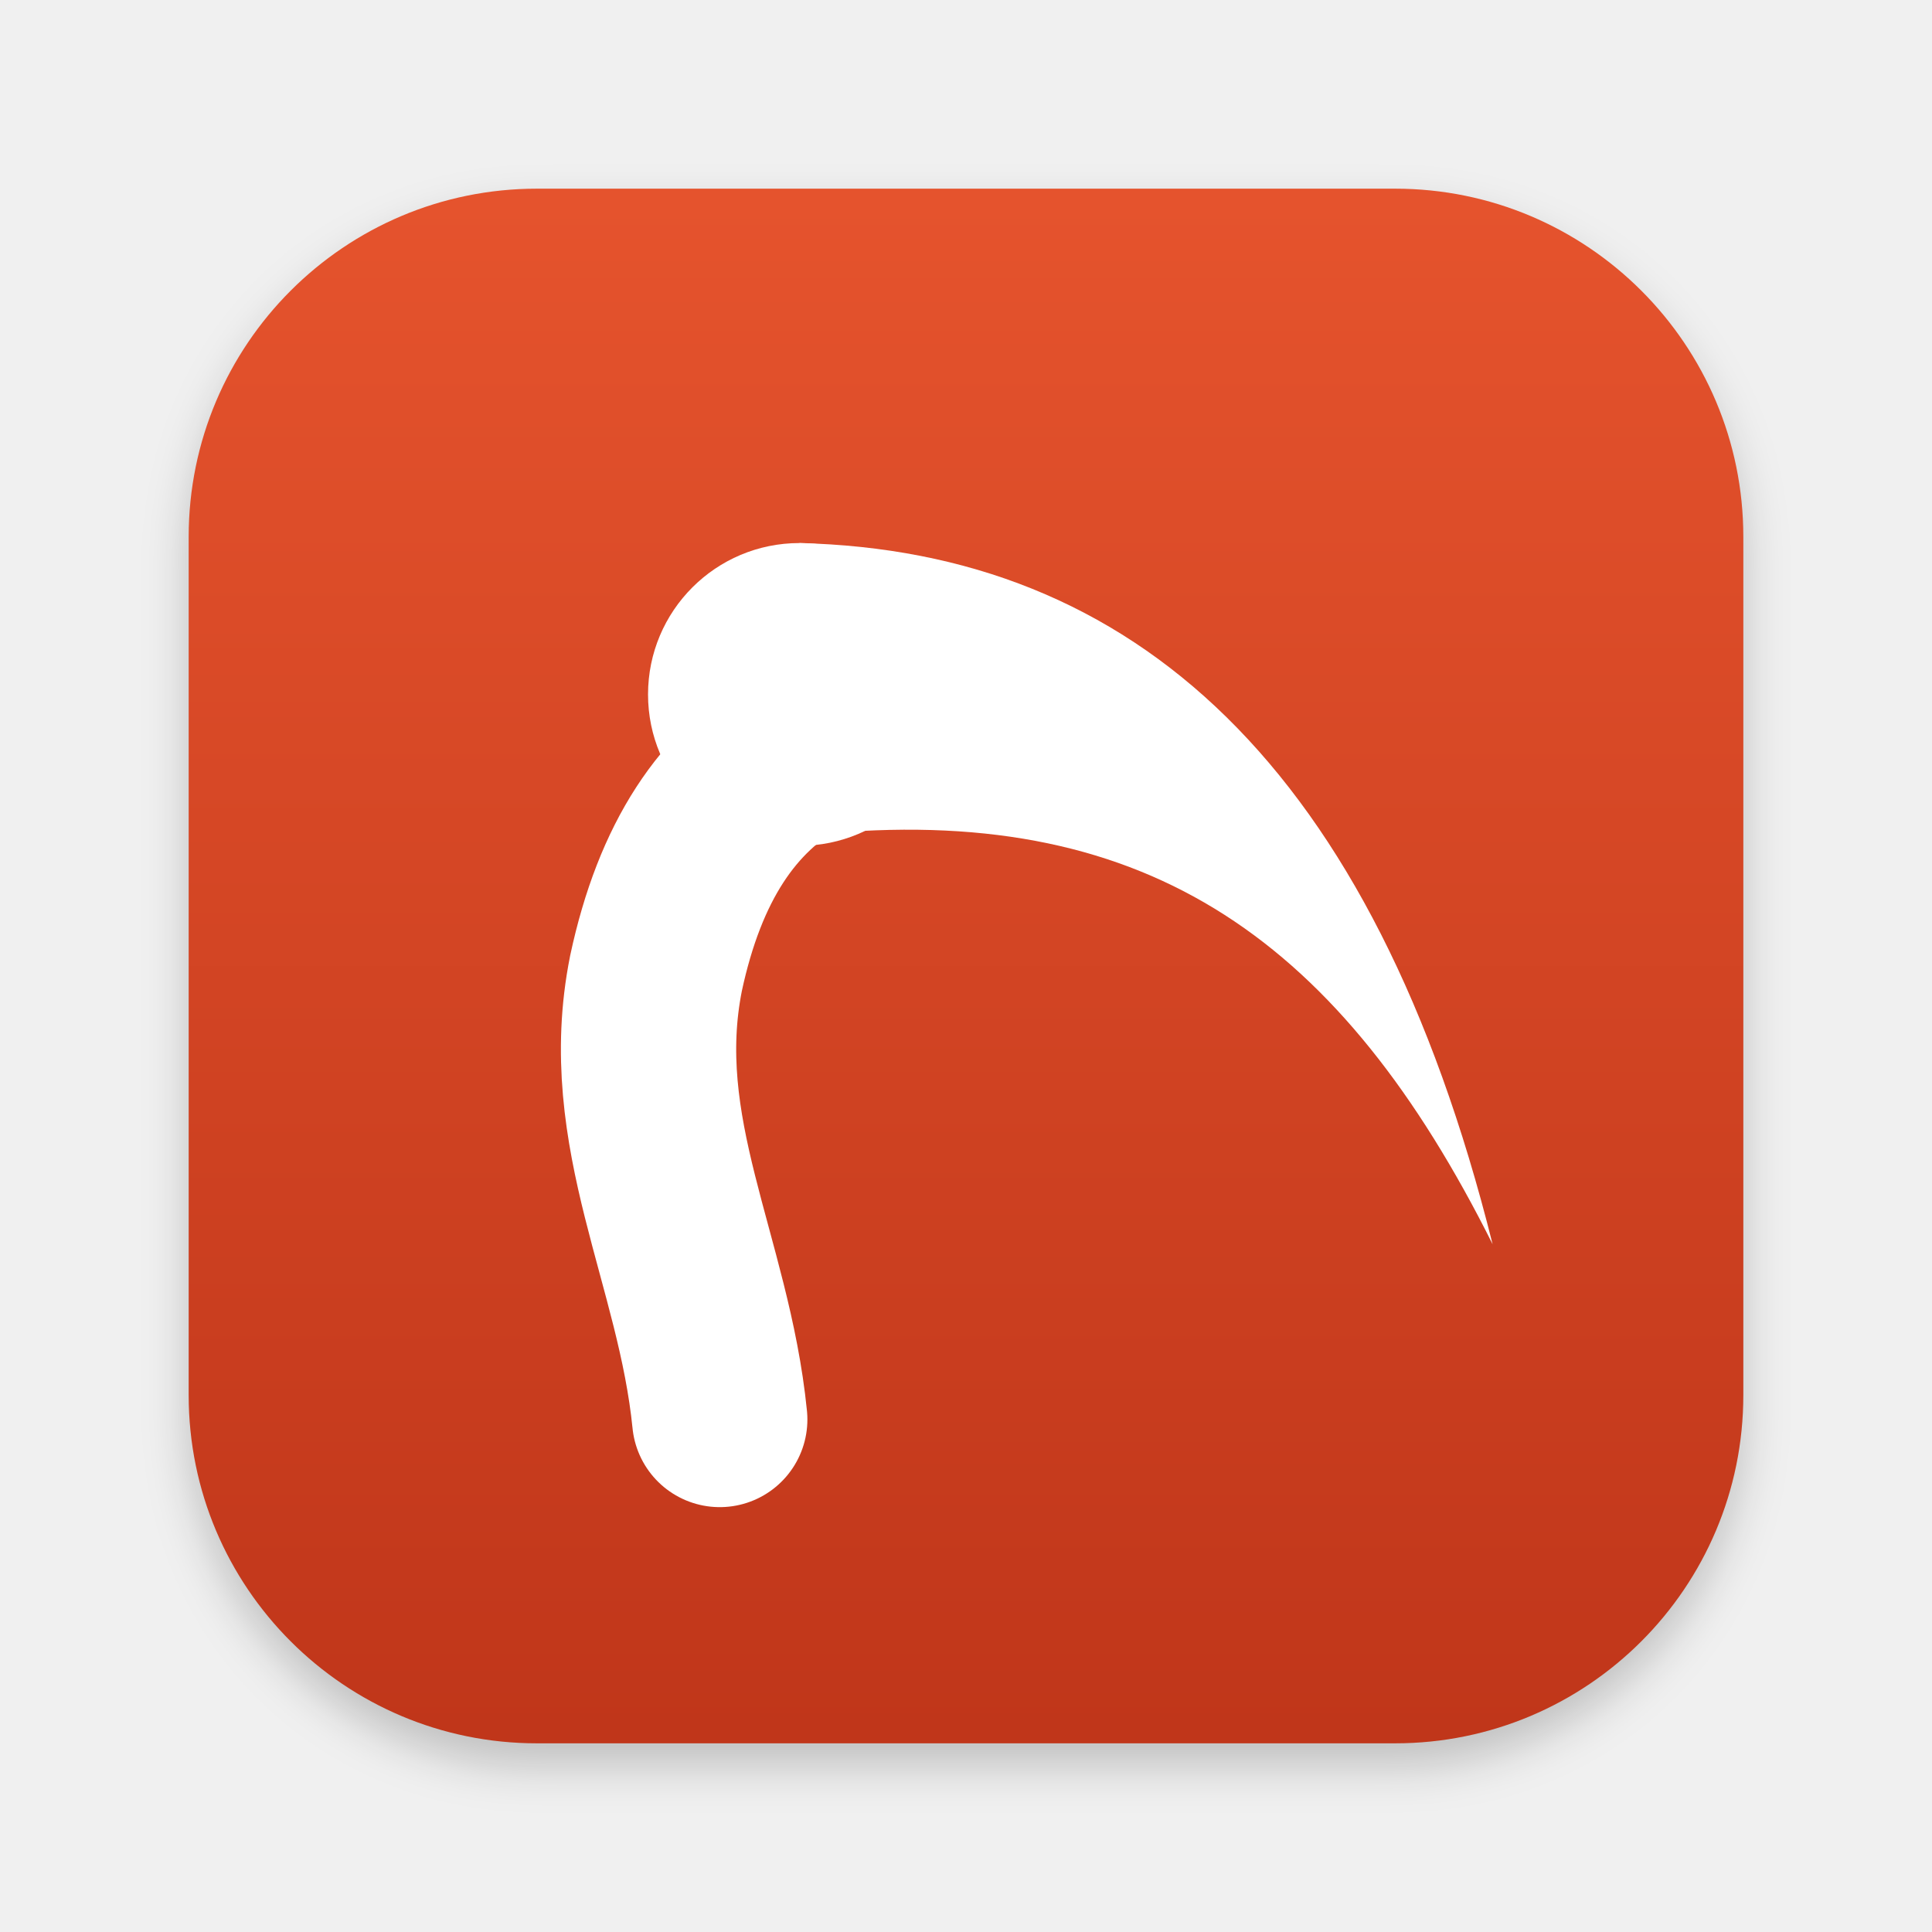
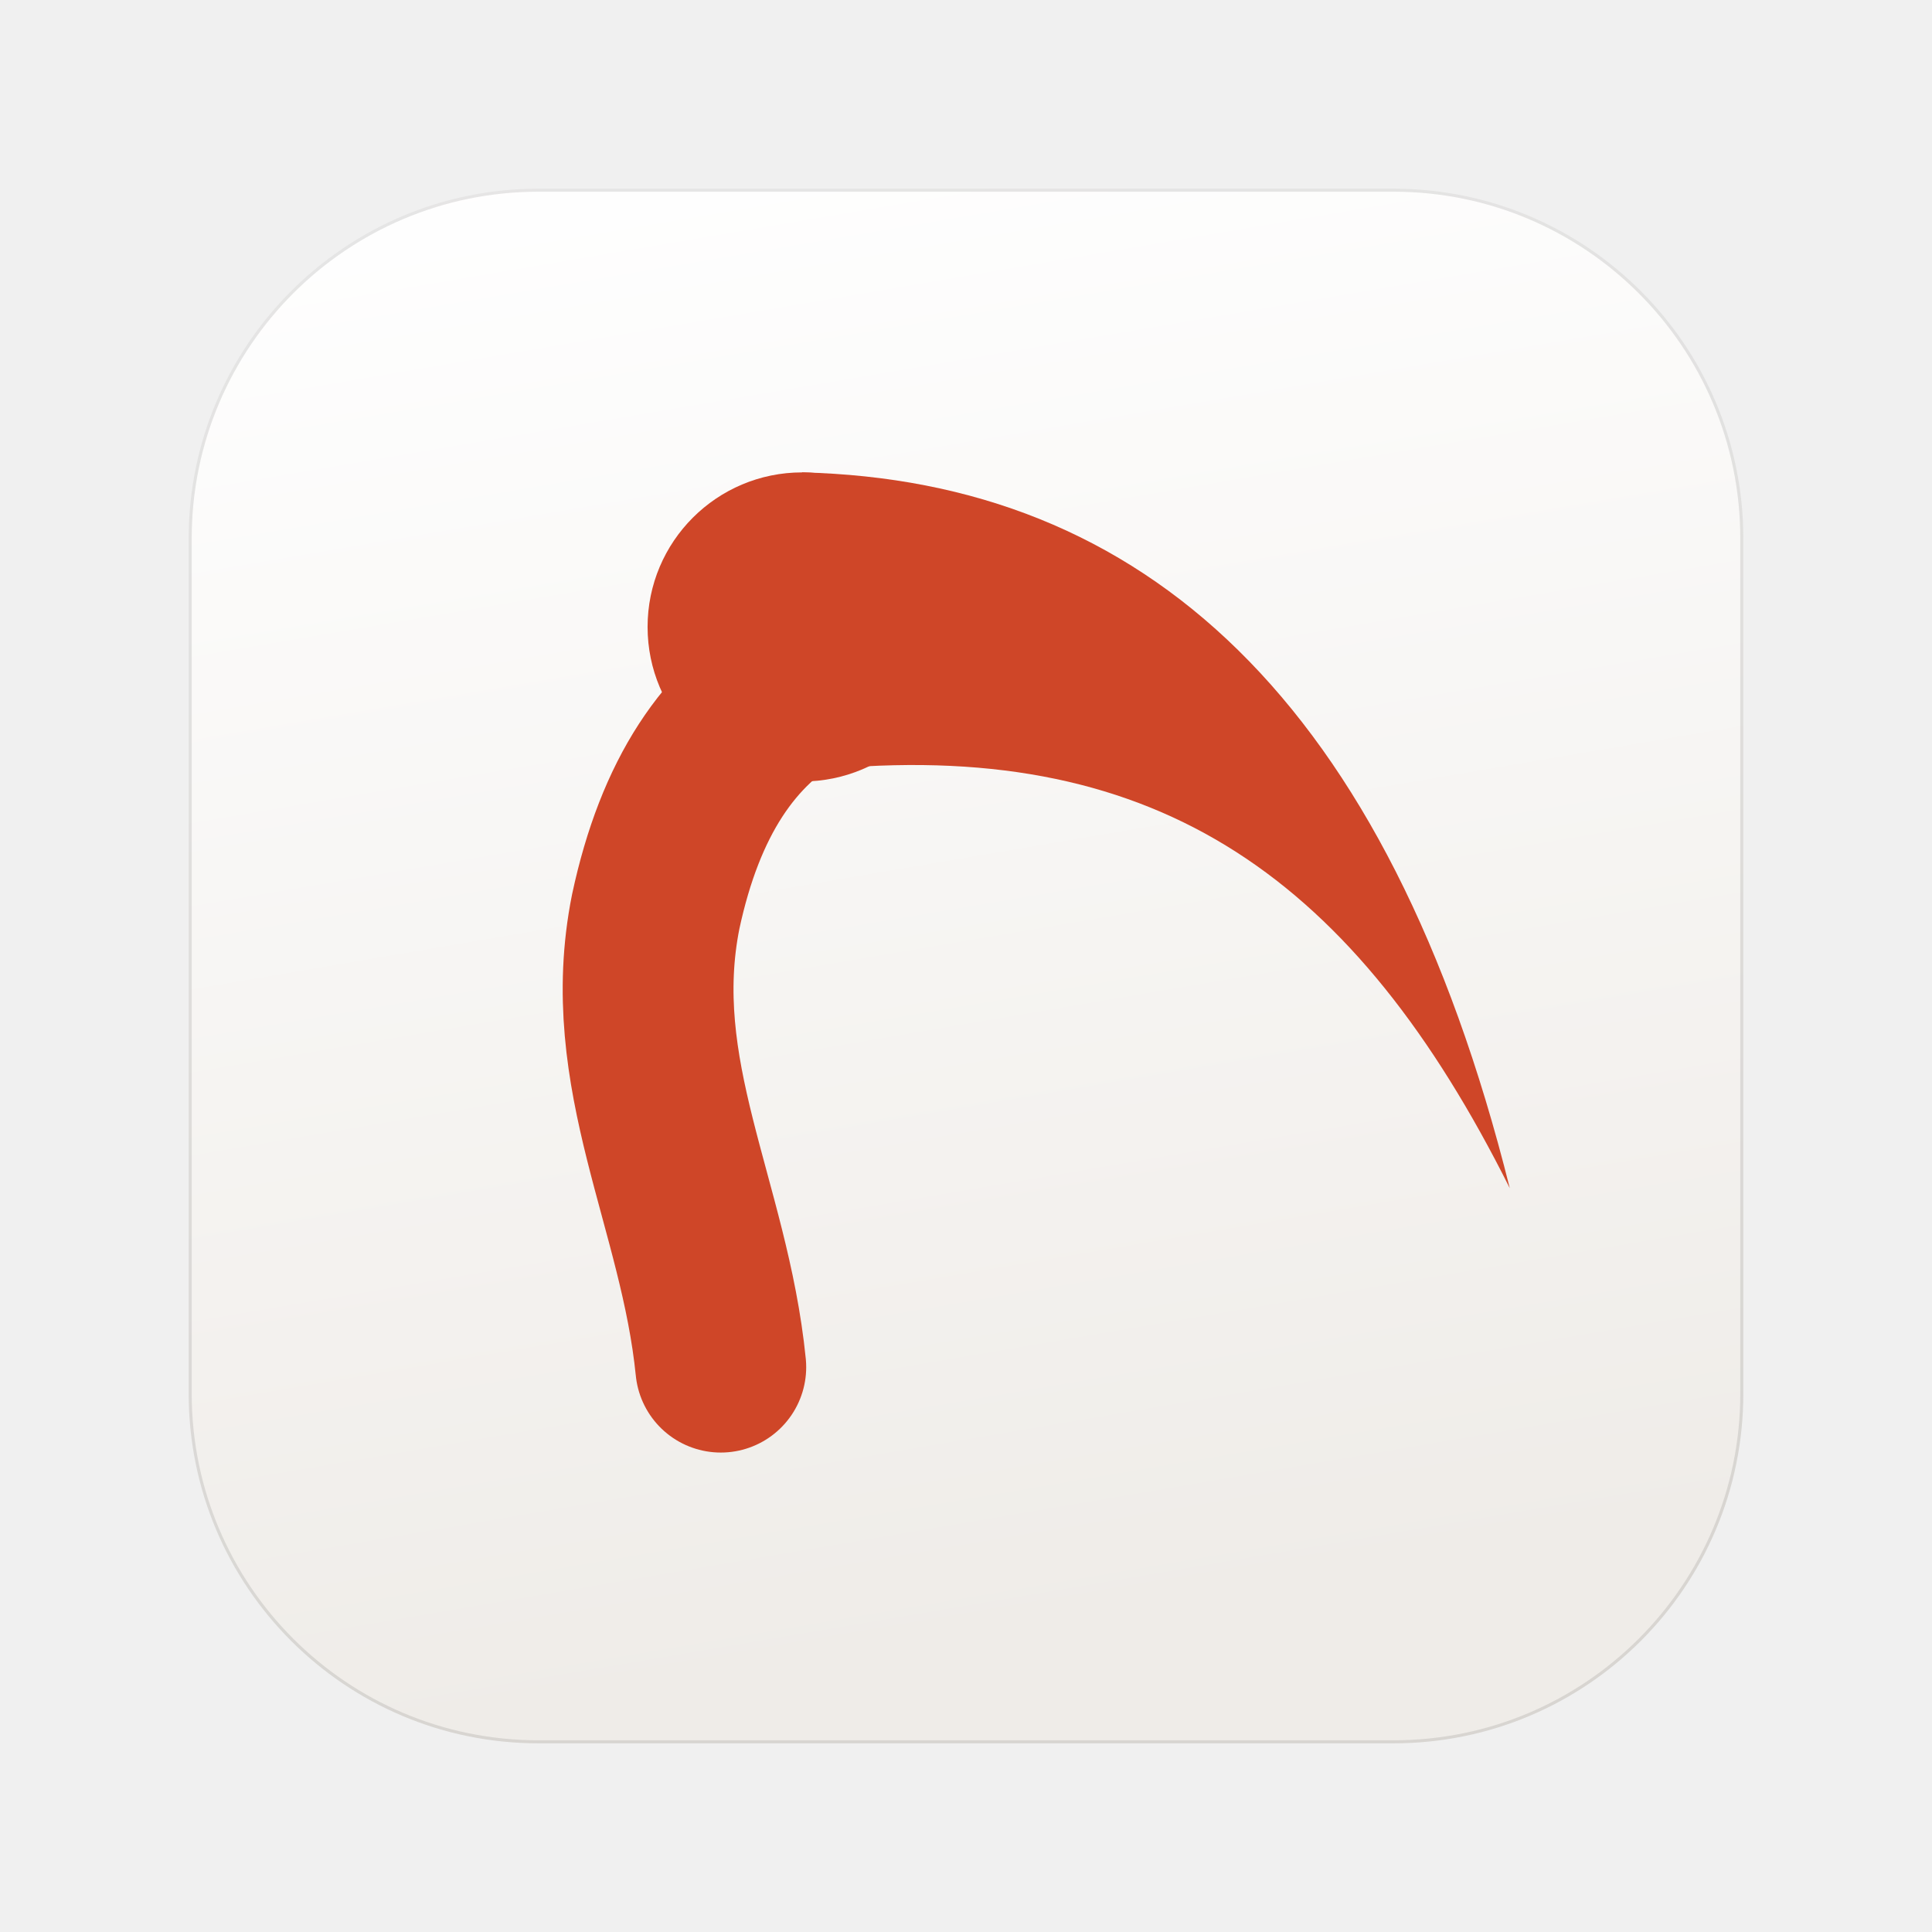
<svg xmlns="http://www.w3.org/2000/svg" width="1024" height="1024" viewBox="0 0 1024 1024">
-   <defs>
-     <filter id="shadow" x="-25%" y="-25%" width="150%" height="160%">
-       <feGaussianBlur stdDeviation="12" />
-     </filter>
-   </defs>
-   <rect x="100" y="112" width="824" height="824" rx="184.576" fill="#000" opacity=".20" filter="url(#shadow)" />
-   <g transform="translate(100 100) scale(8.24)">
+   <defs />
+   <svg x="100" y="100" width="824" height="824" viewBox="0 0 1024 1024">
    <defs>
-       <linearGradient id="g1" x1="0" y1="0" x2="0" y2="1">
-         <stop stop-color="#e5532d" />
-         <stop offset="1" stop-color="#c0361a" />
+       <linearGradient id="abg" x1="0" y1="0" x2="0.17" y2="1">
+         <stop offset="0" stop-color="#FFFFFF" />
+         <stop offset="1" stop-color="#EFECE8" />
      </linearGradient>
    </defs>
-     <rect width="100" height="100" rx="22.4" fill="url(#g1)" />
-     <g transform="translate(-2.74 -2.83) scale(1.025)">
-       <path d="M36 80C35 70 30 62 32 52 33.5 45 36.5 40.5 41 38" fill="none" stroke="#fff" stroke-width="11" stroke-linecap="round" />
-       <circle cx="41" cy="34.5" r="9.5" fill="#fff" />
-       <path d="M41 25C62 25.5 77 39 84.5 69 75 50 63 41.5 43 43.2z" fill="#fff" />
+     <rect width="1024" height="1024" rx="230.4" fill="url(#abg)" />
+     <rect x="1.0" y="1.0" width="1022.0" height="1022.0" rx="229.4" fill="none" stroke="rgba(0,0,0,0.10)" stroke-width="2.0" />
+     <g transform="translate(-35.263 -81.002) scale(10.71527)">
+       <g>
+         <path d="M36 80C35 70 30 62 32 52 33.5 45 36.5 40.5 41 38" fill="none" stroke="#CF4628" stroke-width="10.5" stroke-linecap="round" />
+         <path d="M41 25C62 25.5 77 39 84.5 69 75 50 63 41.5 43 43.2z" fill="#CF4628" />
+         <circle cx="41" cy="34.5" r="9.5" fill="#CF4628" />
+       </g>
    </g>
-   </g>
+   </svg>
</svg>
